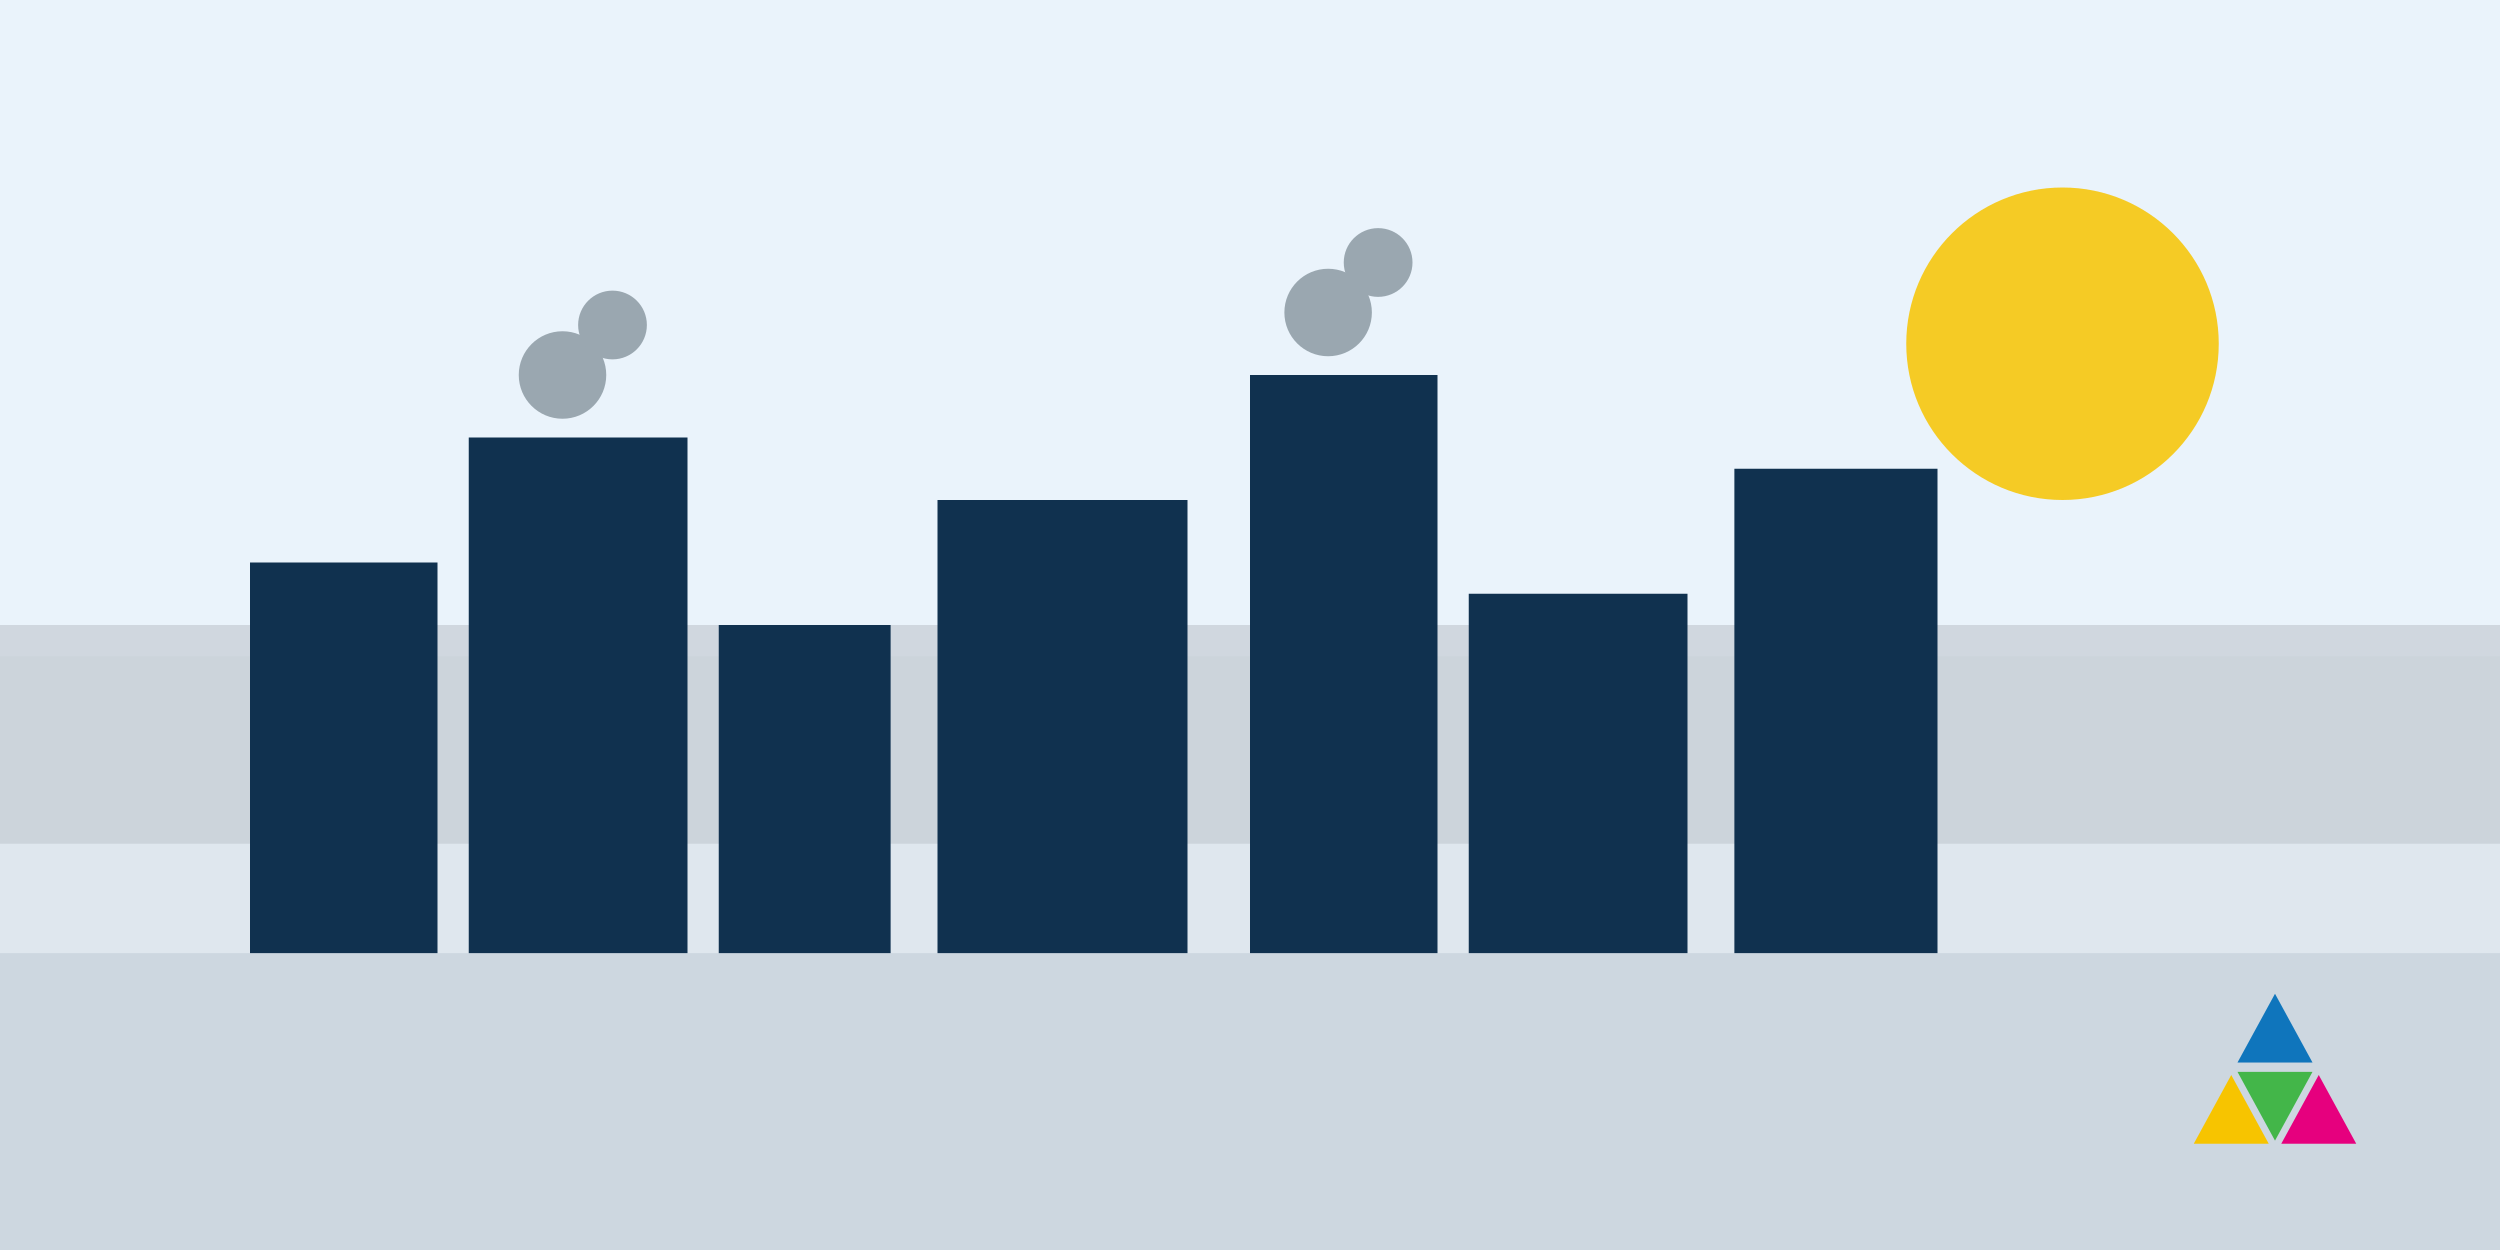
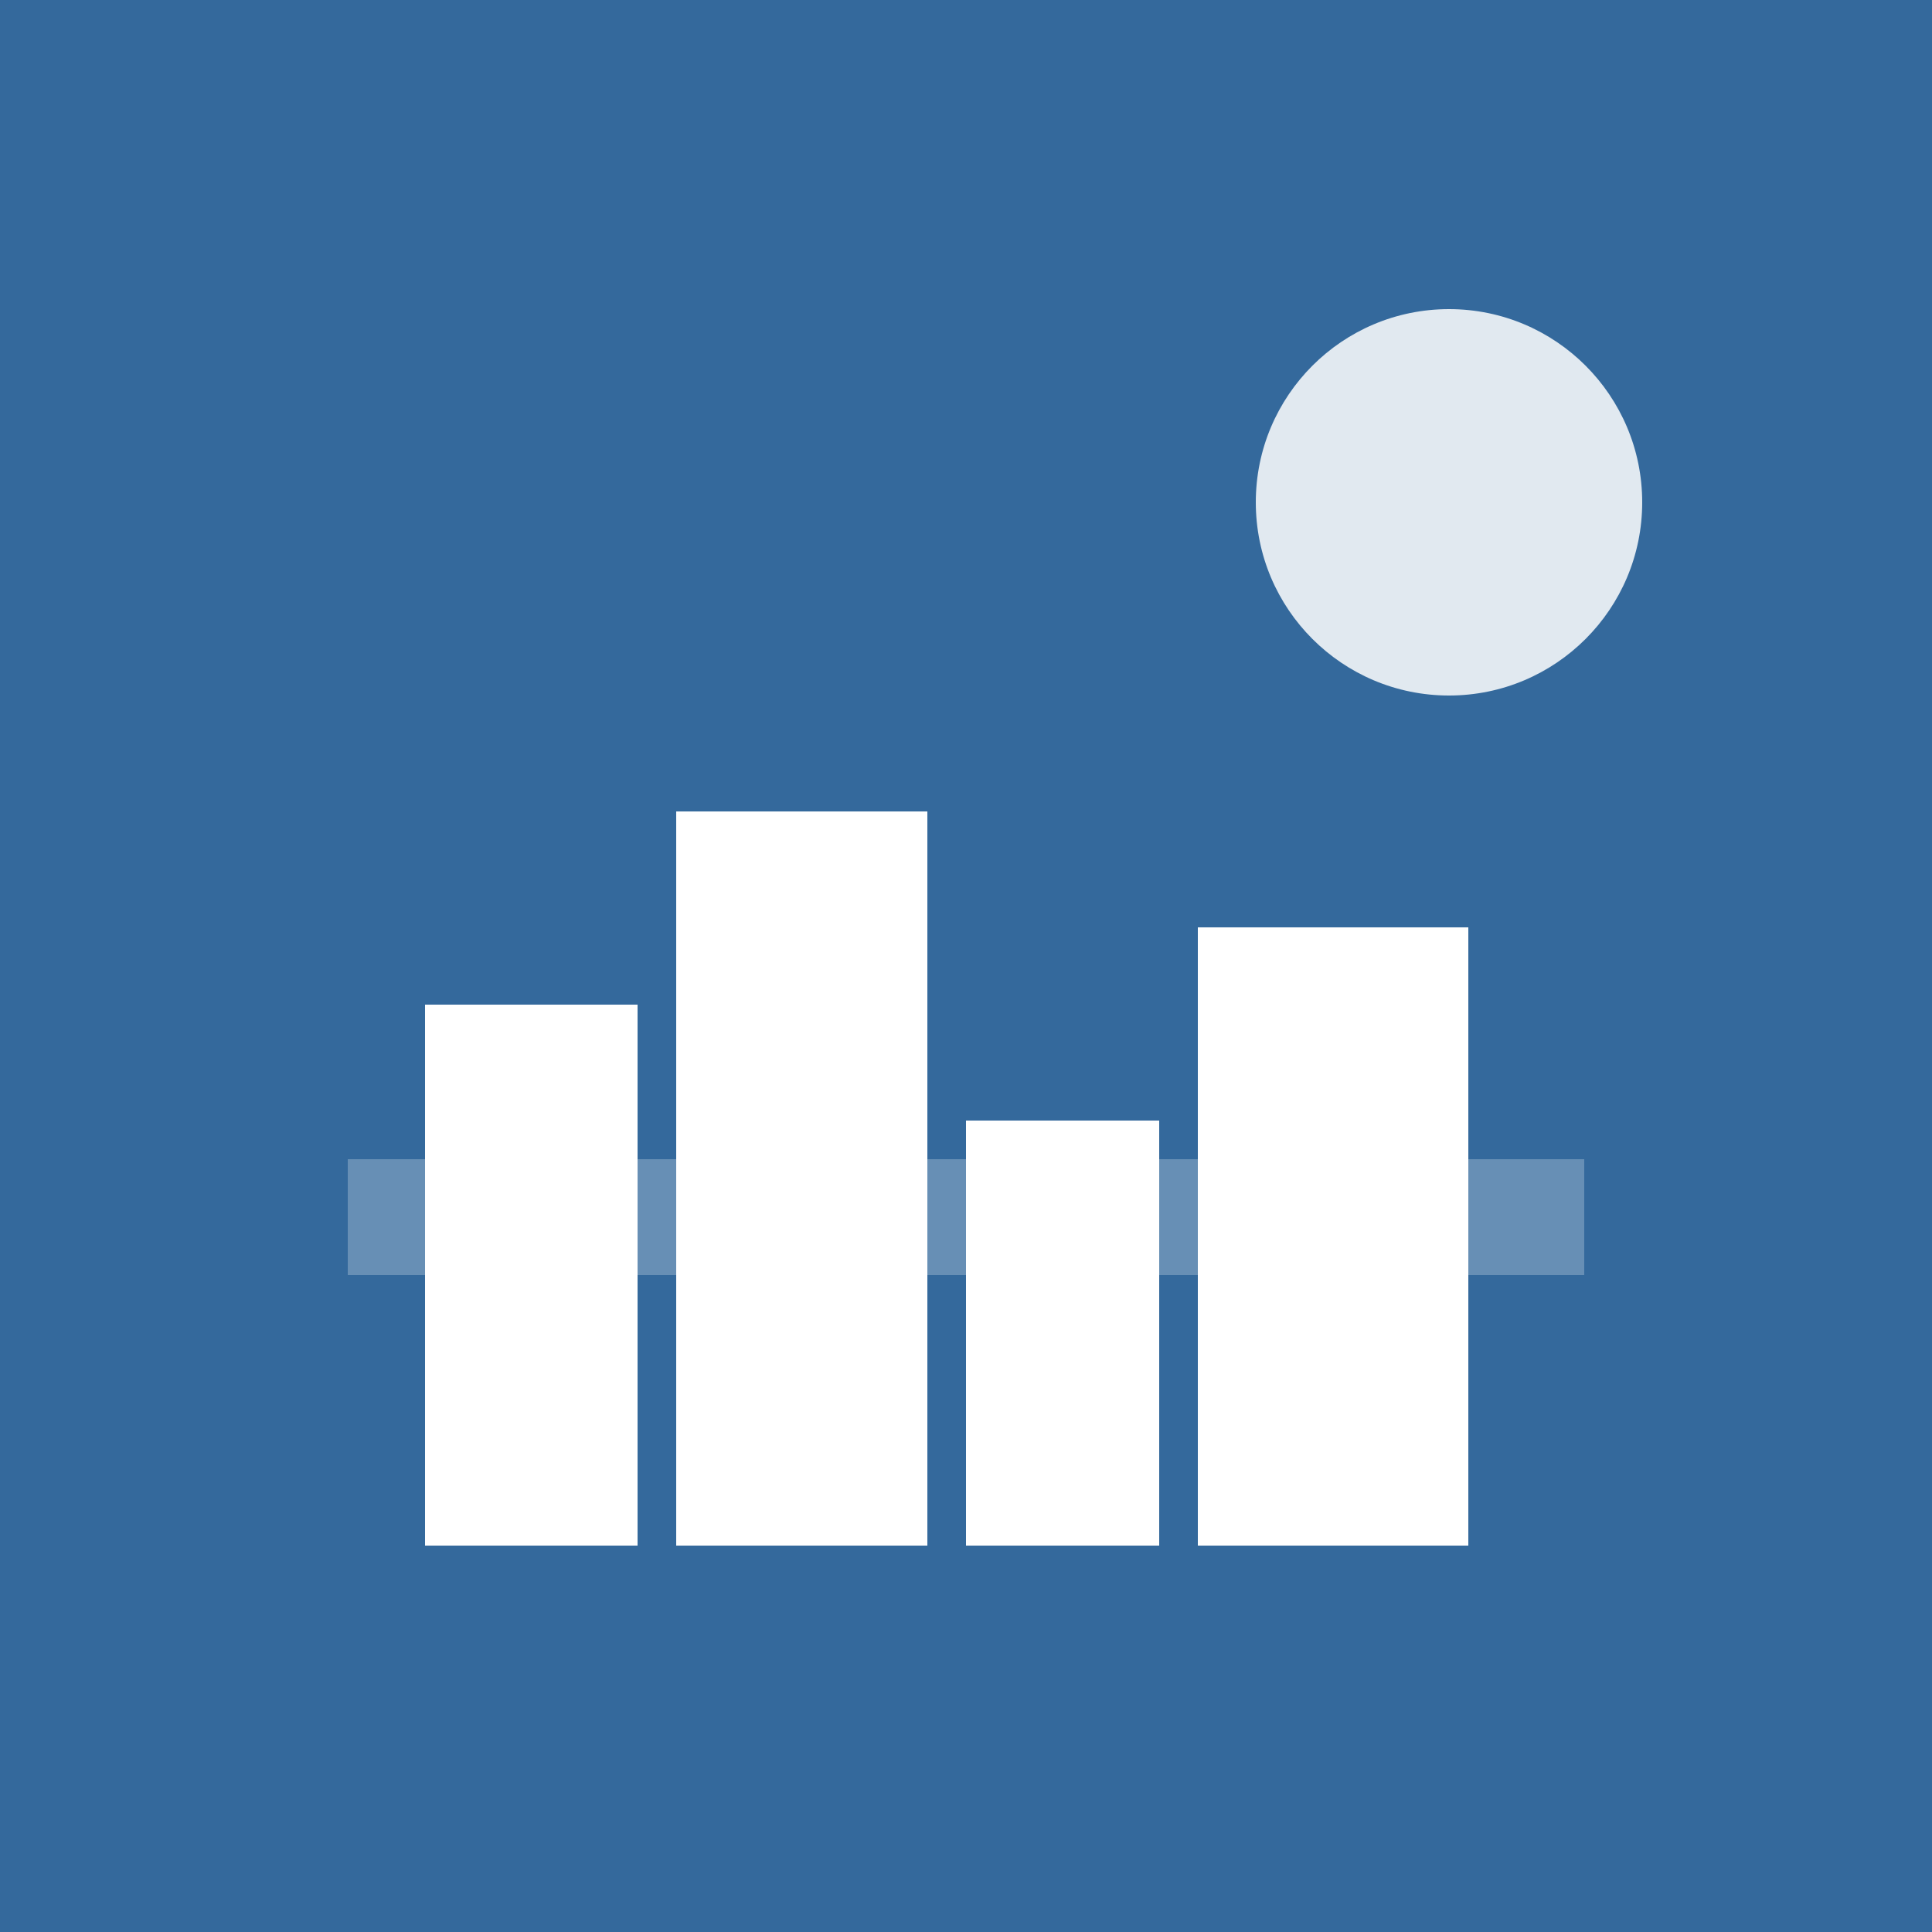
- <svg xmlns="http://www.w3.org/2000/svg" viewBox="0 0 800 400" role="img" aria-label="Smog nad miastem">
-   <rect width="800" height="400" fill="#dfe7ee" />
-   <rect width="800" height="210" fill="#EAF3FB" />
-   <circle cx="660" cy="110" r="50" fill="#F7C400" opacity="0.85" />
-   <rect y="200" width="800" height="70" fill="#c4ccd3" opacity="0.7" />
-   <g fill="#10314F">
-     <rect x="80" y="180" width="60" height="130" />
-     <rect x="150" y="140" width="70" height="170" />
-     <rect x="230" y="200" width="55" height="110" />
-     <rect x="300" y="160" width="80" height="150" />
-     <rect x="400" y="120" width="60" height="190" />
-     <rect x="470" y="190" width="70" height="120" />
-     <rect x="555" y="150" width="65" height="160" />
+ <svg xmlns="http://www.w3.org/2000/svg" viewBox="0 0 200 200" role="img" aria-label="Smog nad miastem">
+   <rect width="200" height="200" fill="#34699c" />
+   <circle cx="150" cy="52" r="20" fill="#ffffff" opacity="0.85" />
+   <g fill="#ffffff">
+     <rect x="44" y="104" width="22" height="56" />
+     <rect x="70" y="84" width="26" height="76" />
+     <rect x="100" y="116" width="20" height="44" />
+     <rect x="124" y="96" width="28" height="64" />
  </g>
-   <g fill="#9aa7b0">
-     <circle cx="180" cy="120" r="14" />
-     <circle cx="196" cy="104" r="11" />
-     <circle cx="425" cy="100" r="14" />
-     <circle cx="441" cy="84" r="11" />
-   </g>
-   <rect y="305" width="800" height="95" fill="#cdd7e0" />
-   <g transform="translate(700,318)">
-     <polygon points="28,0 16,22 40,22" fill="#0F75BC" />
-     <polygon points="14,26 2,48 26,48" fill="#F7C400" />
-     <polygon points="42,26 30,48 54,48" fill="#E6007E" />
-     <polygon points="16,25 40,25 28,47" fill="#43B649" />
-   </g>
+   <rect x="36" y="120" width="128" height="12" fill="#ffffff" opacity="0.25" />
</svg>
